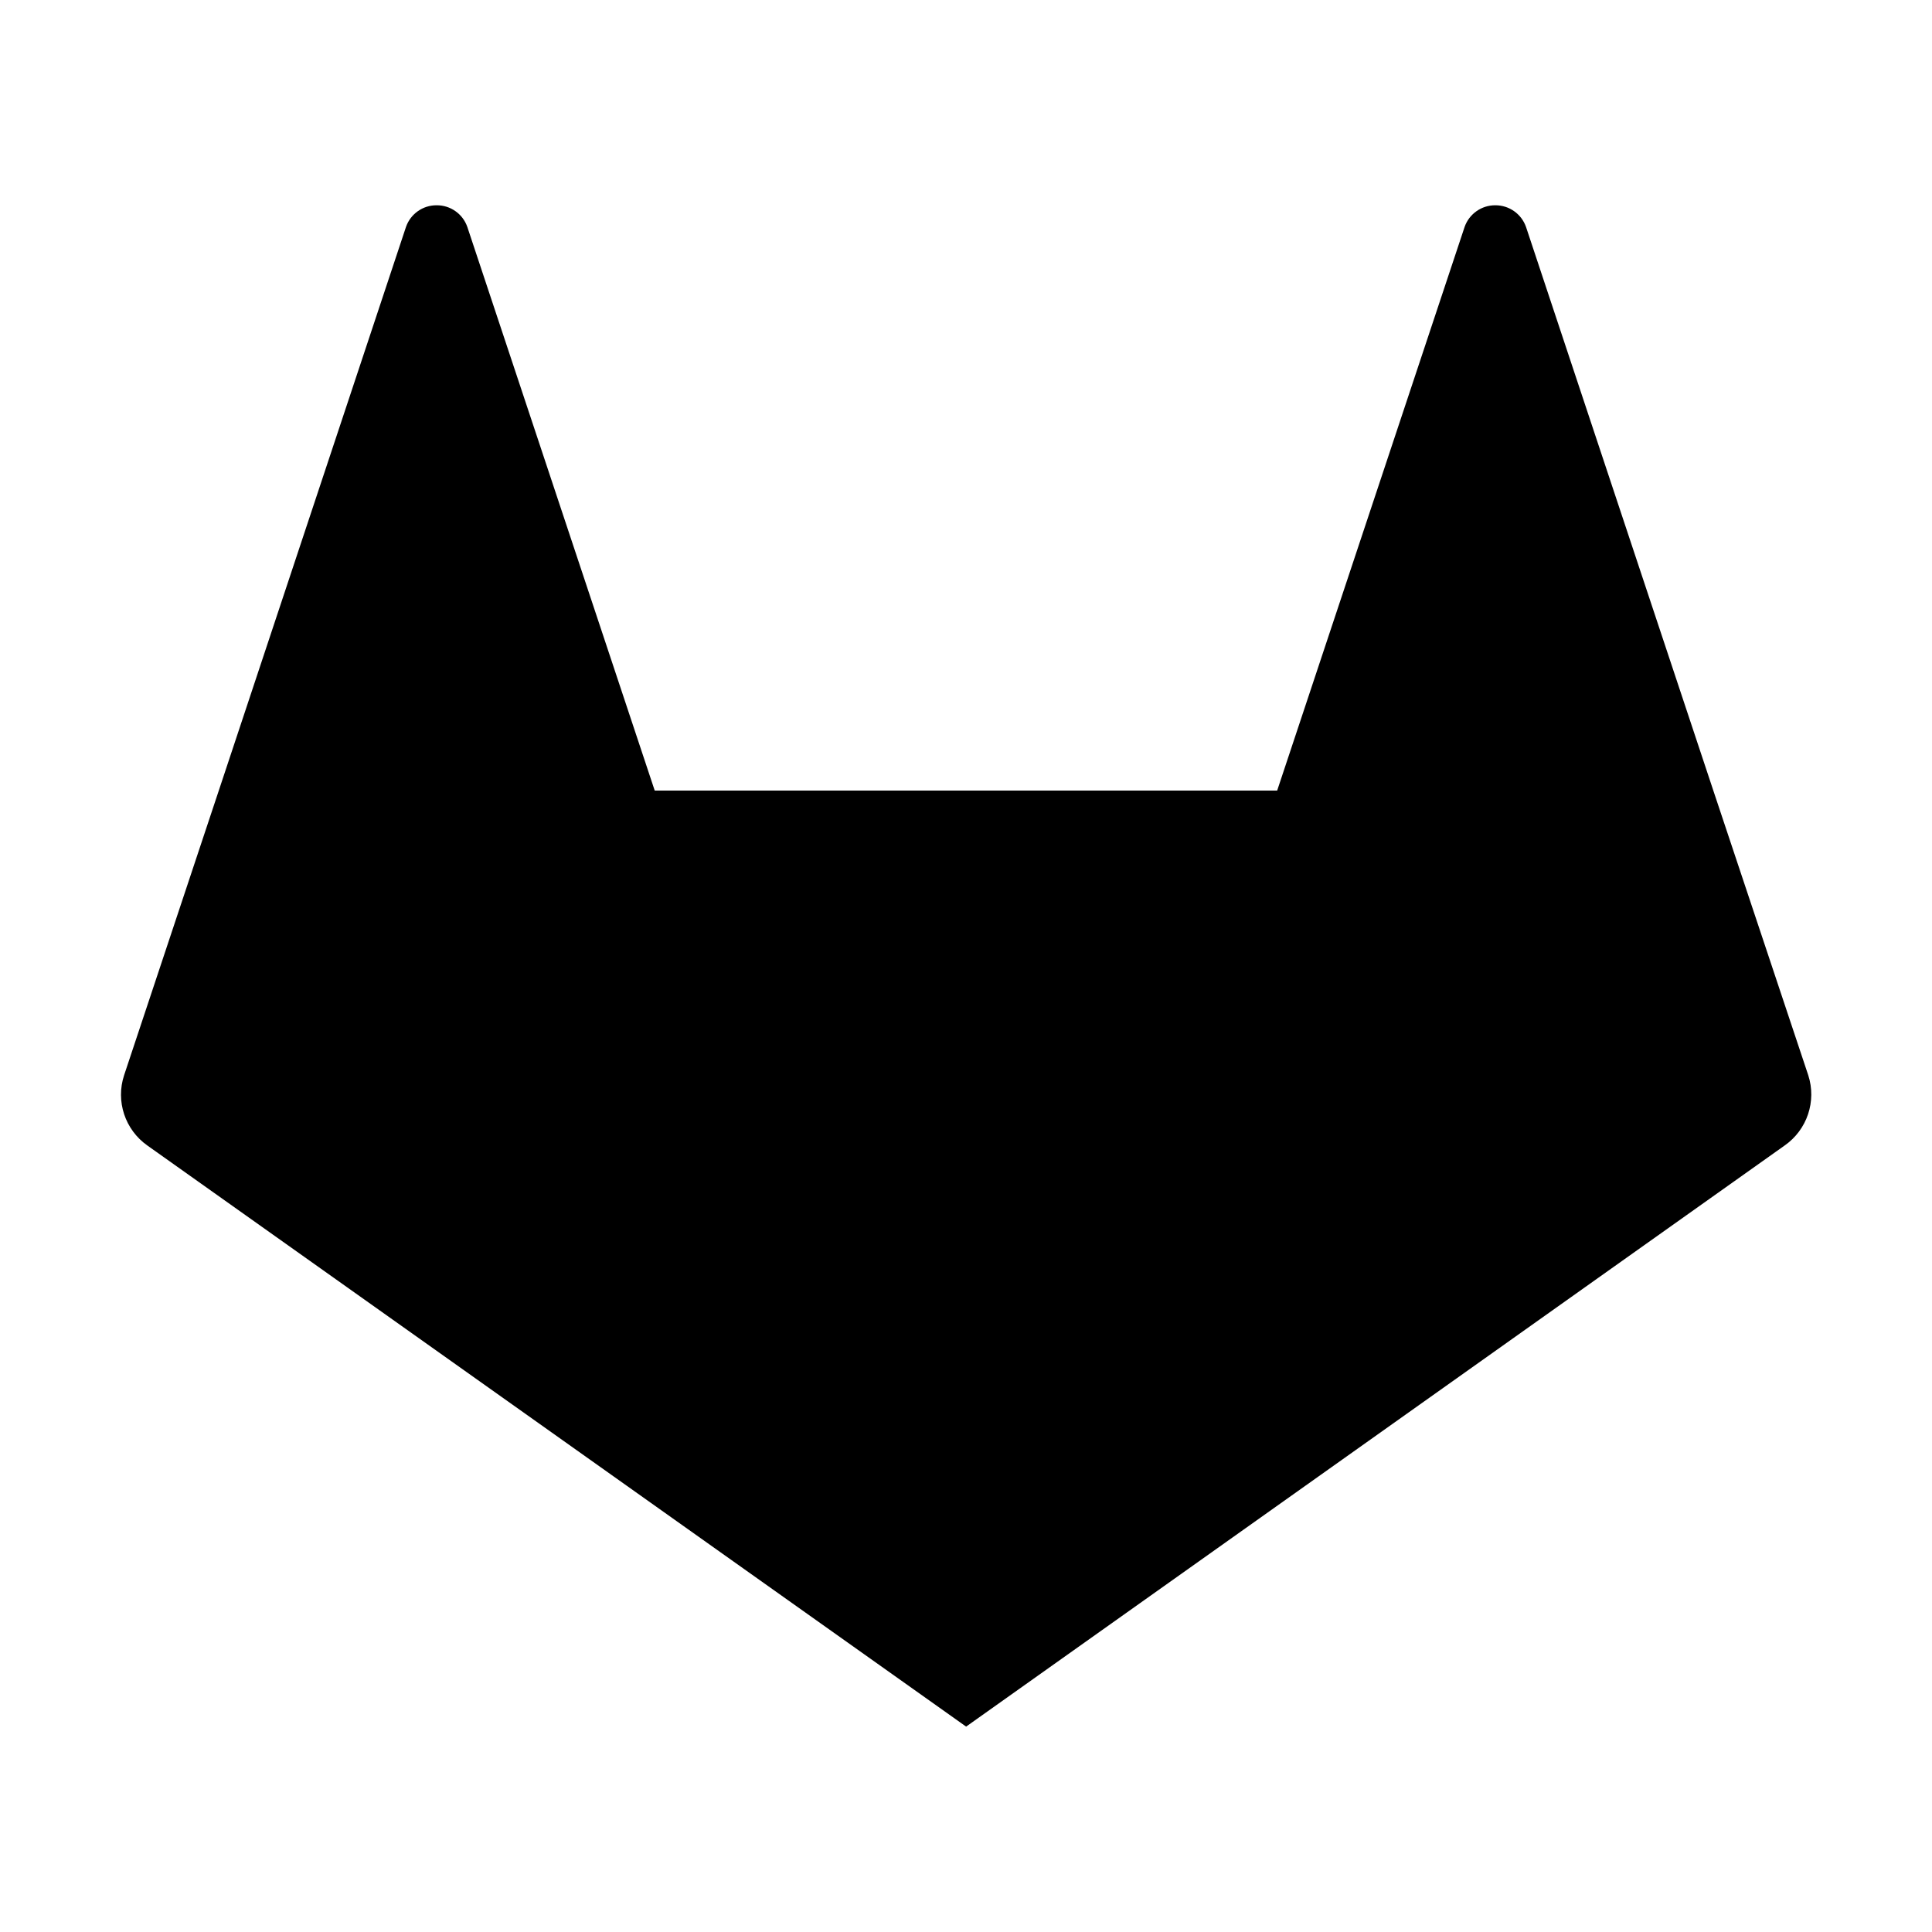
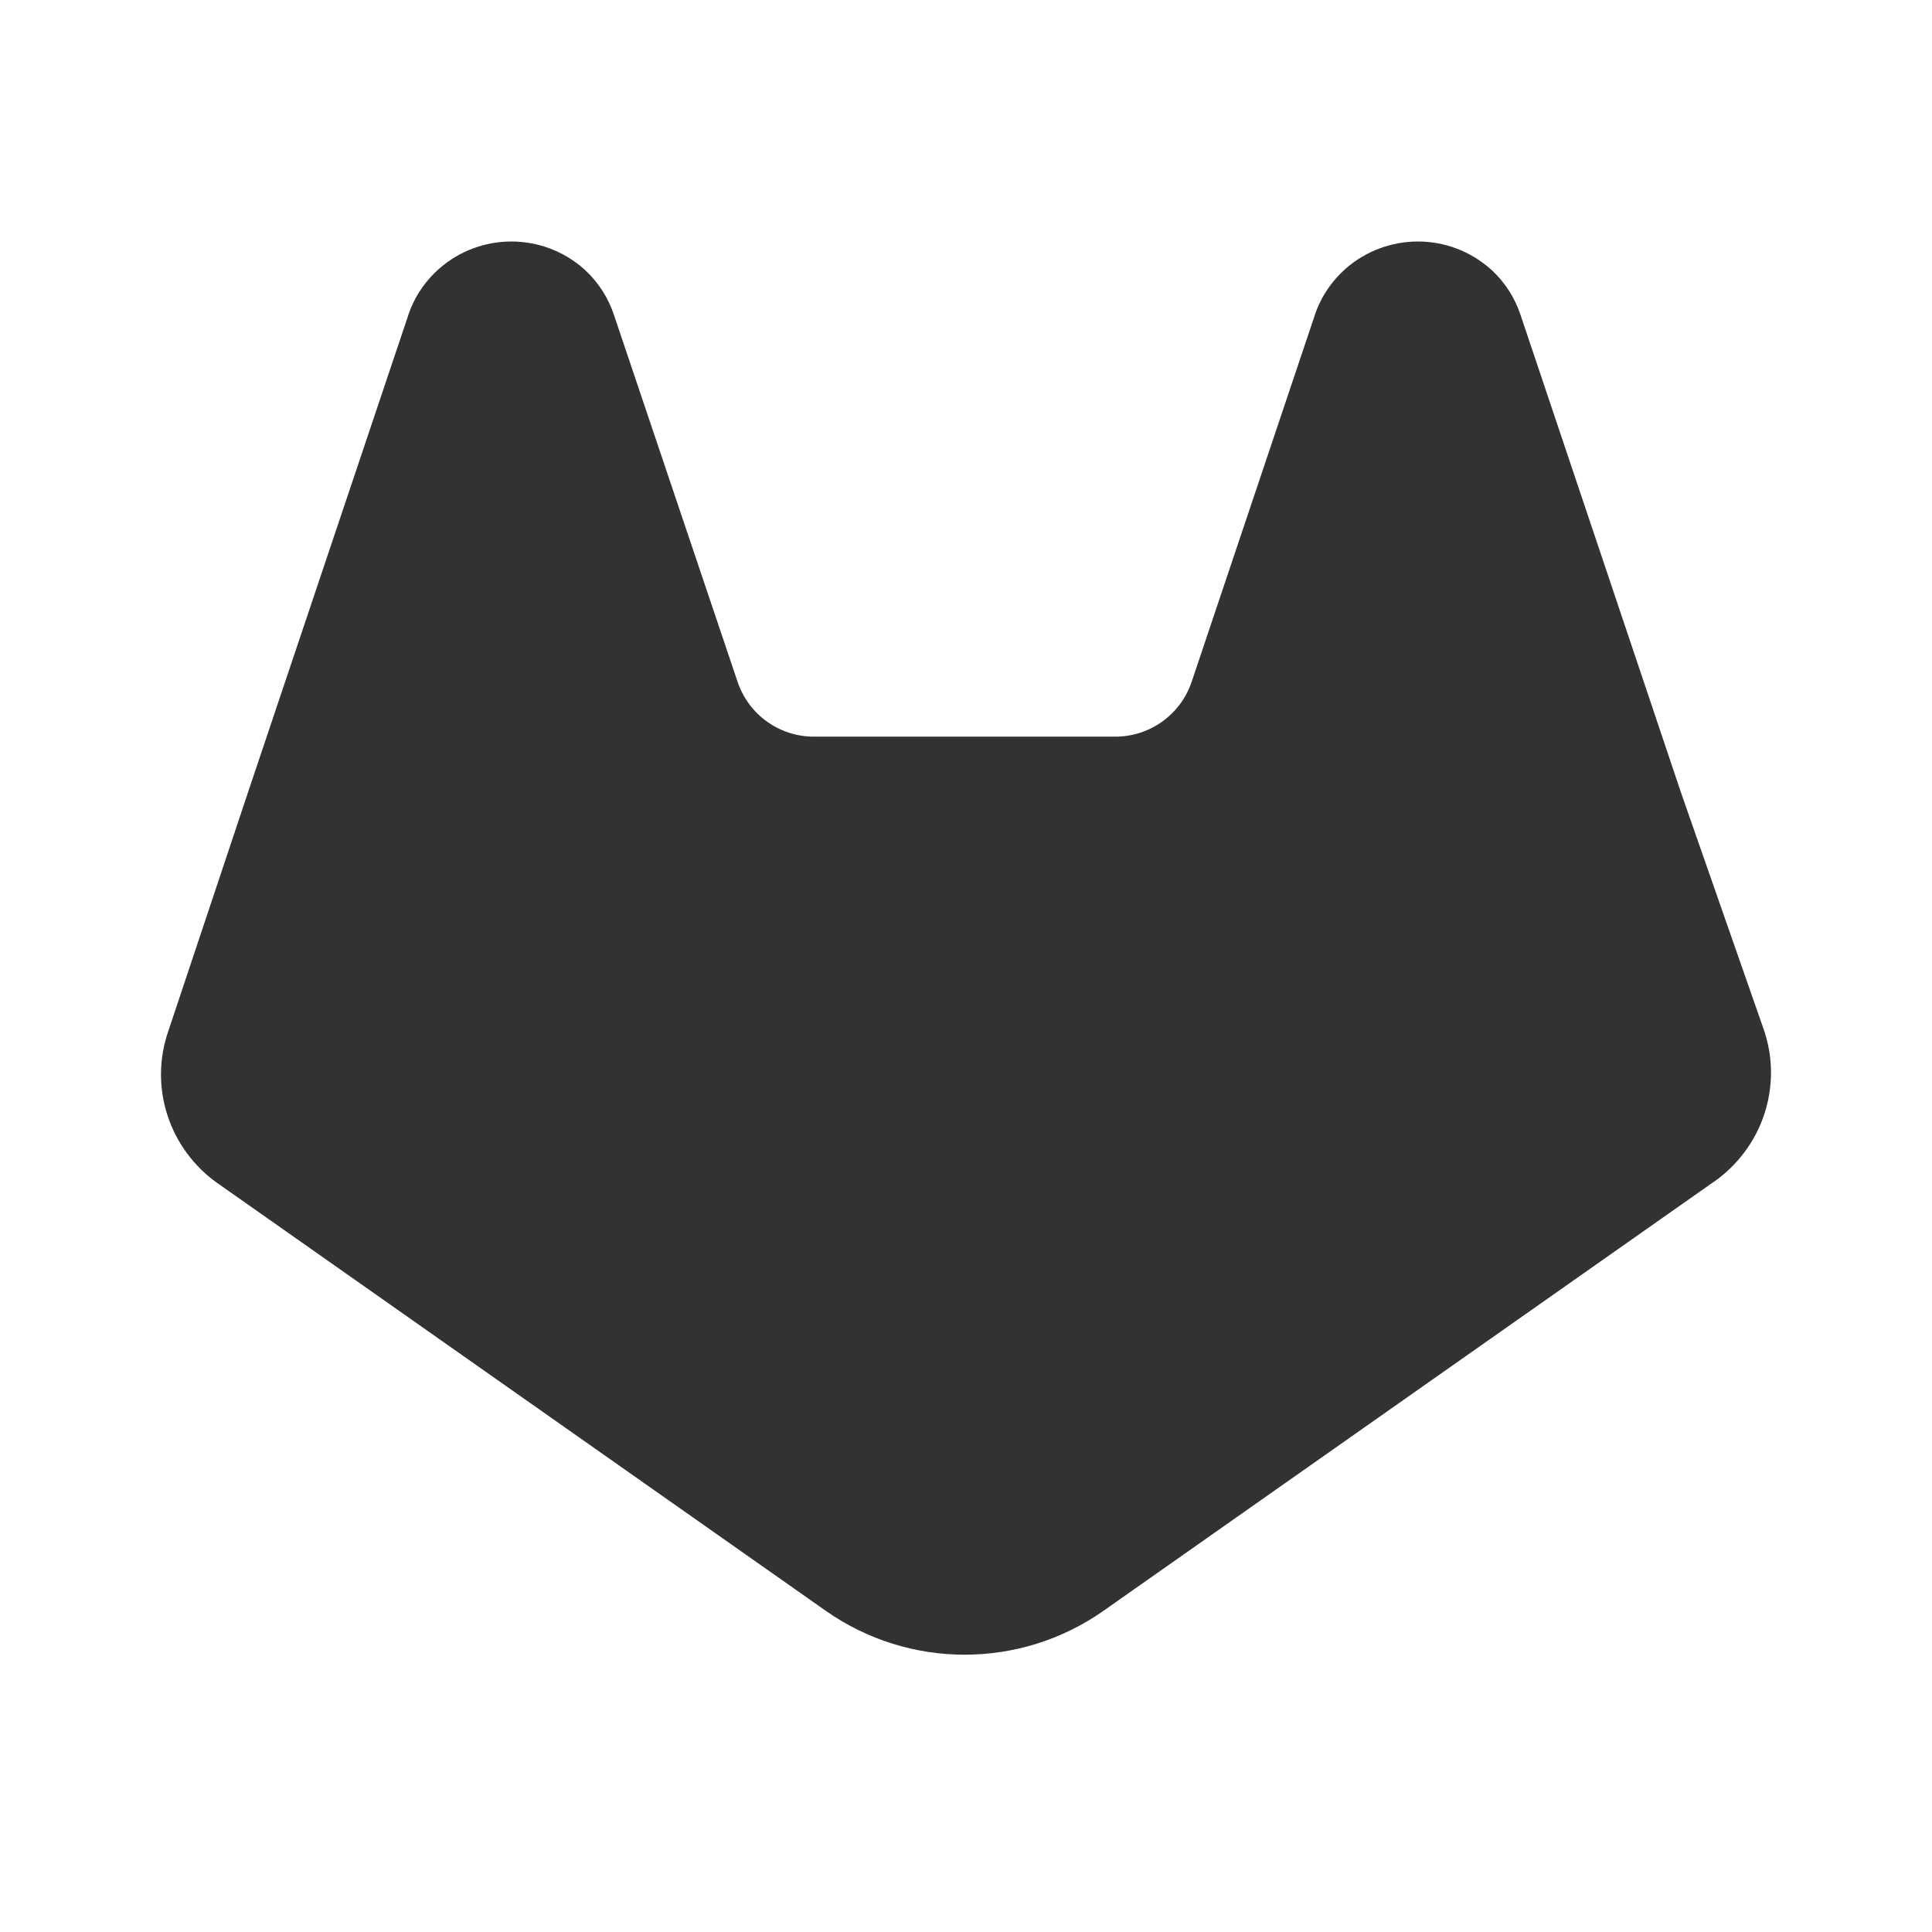
- <svg xmlns="http://www.w3.org/2000/svg" width="800px" height="800px" viewBox="0 0 16 16" fill="none">
-   <path fill="#000000" d="M14.975 8.904L14.19 6.55l-1.552-4.67a.268.268 0 00-.255-.18.268.268 0 00-.254.18l-1.552 4.667H5.422L3.87 1.879a.267.267 0 00-.254-.179.267.267 0 00-.254.18l-1.55 4.667-.784 2.357a.515.515 0 00.193.583l6.78 4.812 6.778-4.812a.516.516 0 00.196-.583z" />
+ <svg xmlns="http://www.w3.org/2000/svg" width="800px" height="800px" viewBox="0 0 24 24" fill="none">
+   <path fill-rule="evenodd" clip-rule="evenodd" d="M5.453 3.34C5.704 3.118 6.025 3 6.353 3C6.68 3 7.001 3.118 7.252 3.34C7.259 3.346 7.266 3.352 7.272 3.358C7.435 3.511 7.559 3.703 7.629 3.919L9.163 8.471C9.3 8.877 9.681 9.151 10.11 9.151H13.855C14.284 9.151 14.666 8.877 14.803 8.47L16.339 3.897C16.345 3.879 16.352 3.862 16.358 3.844C16.437 3.647 16.561 3.474 16.718 3.336C16.968 3.117 17.288 3 17.614 3C17.941 3 18.262 3.118 18.513 3.34C18.52 3.346 18.527 3.352 18.534 3.358C18.697 3.511 18.821 3.703 18.891 3.919L20.881 9.843L21.917 12.809C21.922 12.823 21.926 12.837 21.93 12.851C22.036 13.201 22.021 13.575 21.89 13.916C21.763 14.246 21.535 14.522 21.245 14.712L13.708 20.01C12.673 20.737 11.293 20.737 10.258 20.01L2.705 14.7L2.7 14.697C2.413 14.493 2.195 14.202 2.083 13.863C1.971 13.524 1.972 13.158 2.087 12.82L3.084 9.833L5.078 3.897C5.084 3.879 5.09 3.862 5.097 3.844C5.176 3.647 5.3 3.474 5.457 3.336L5.453 3.34Z" fill="#323232" />
</svg>
